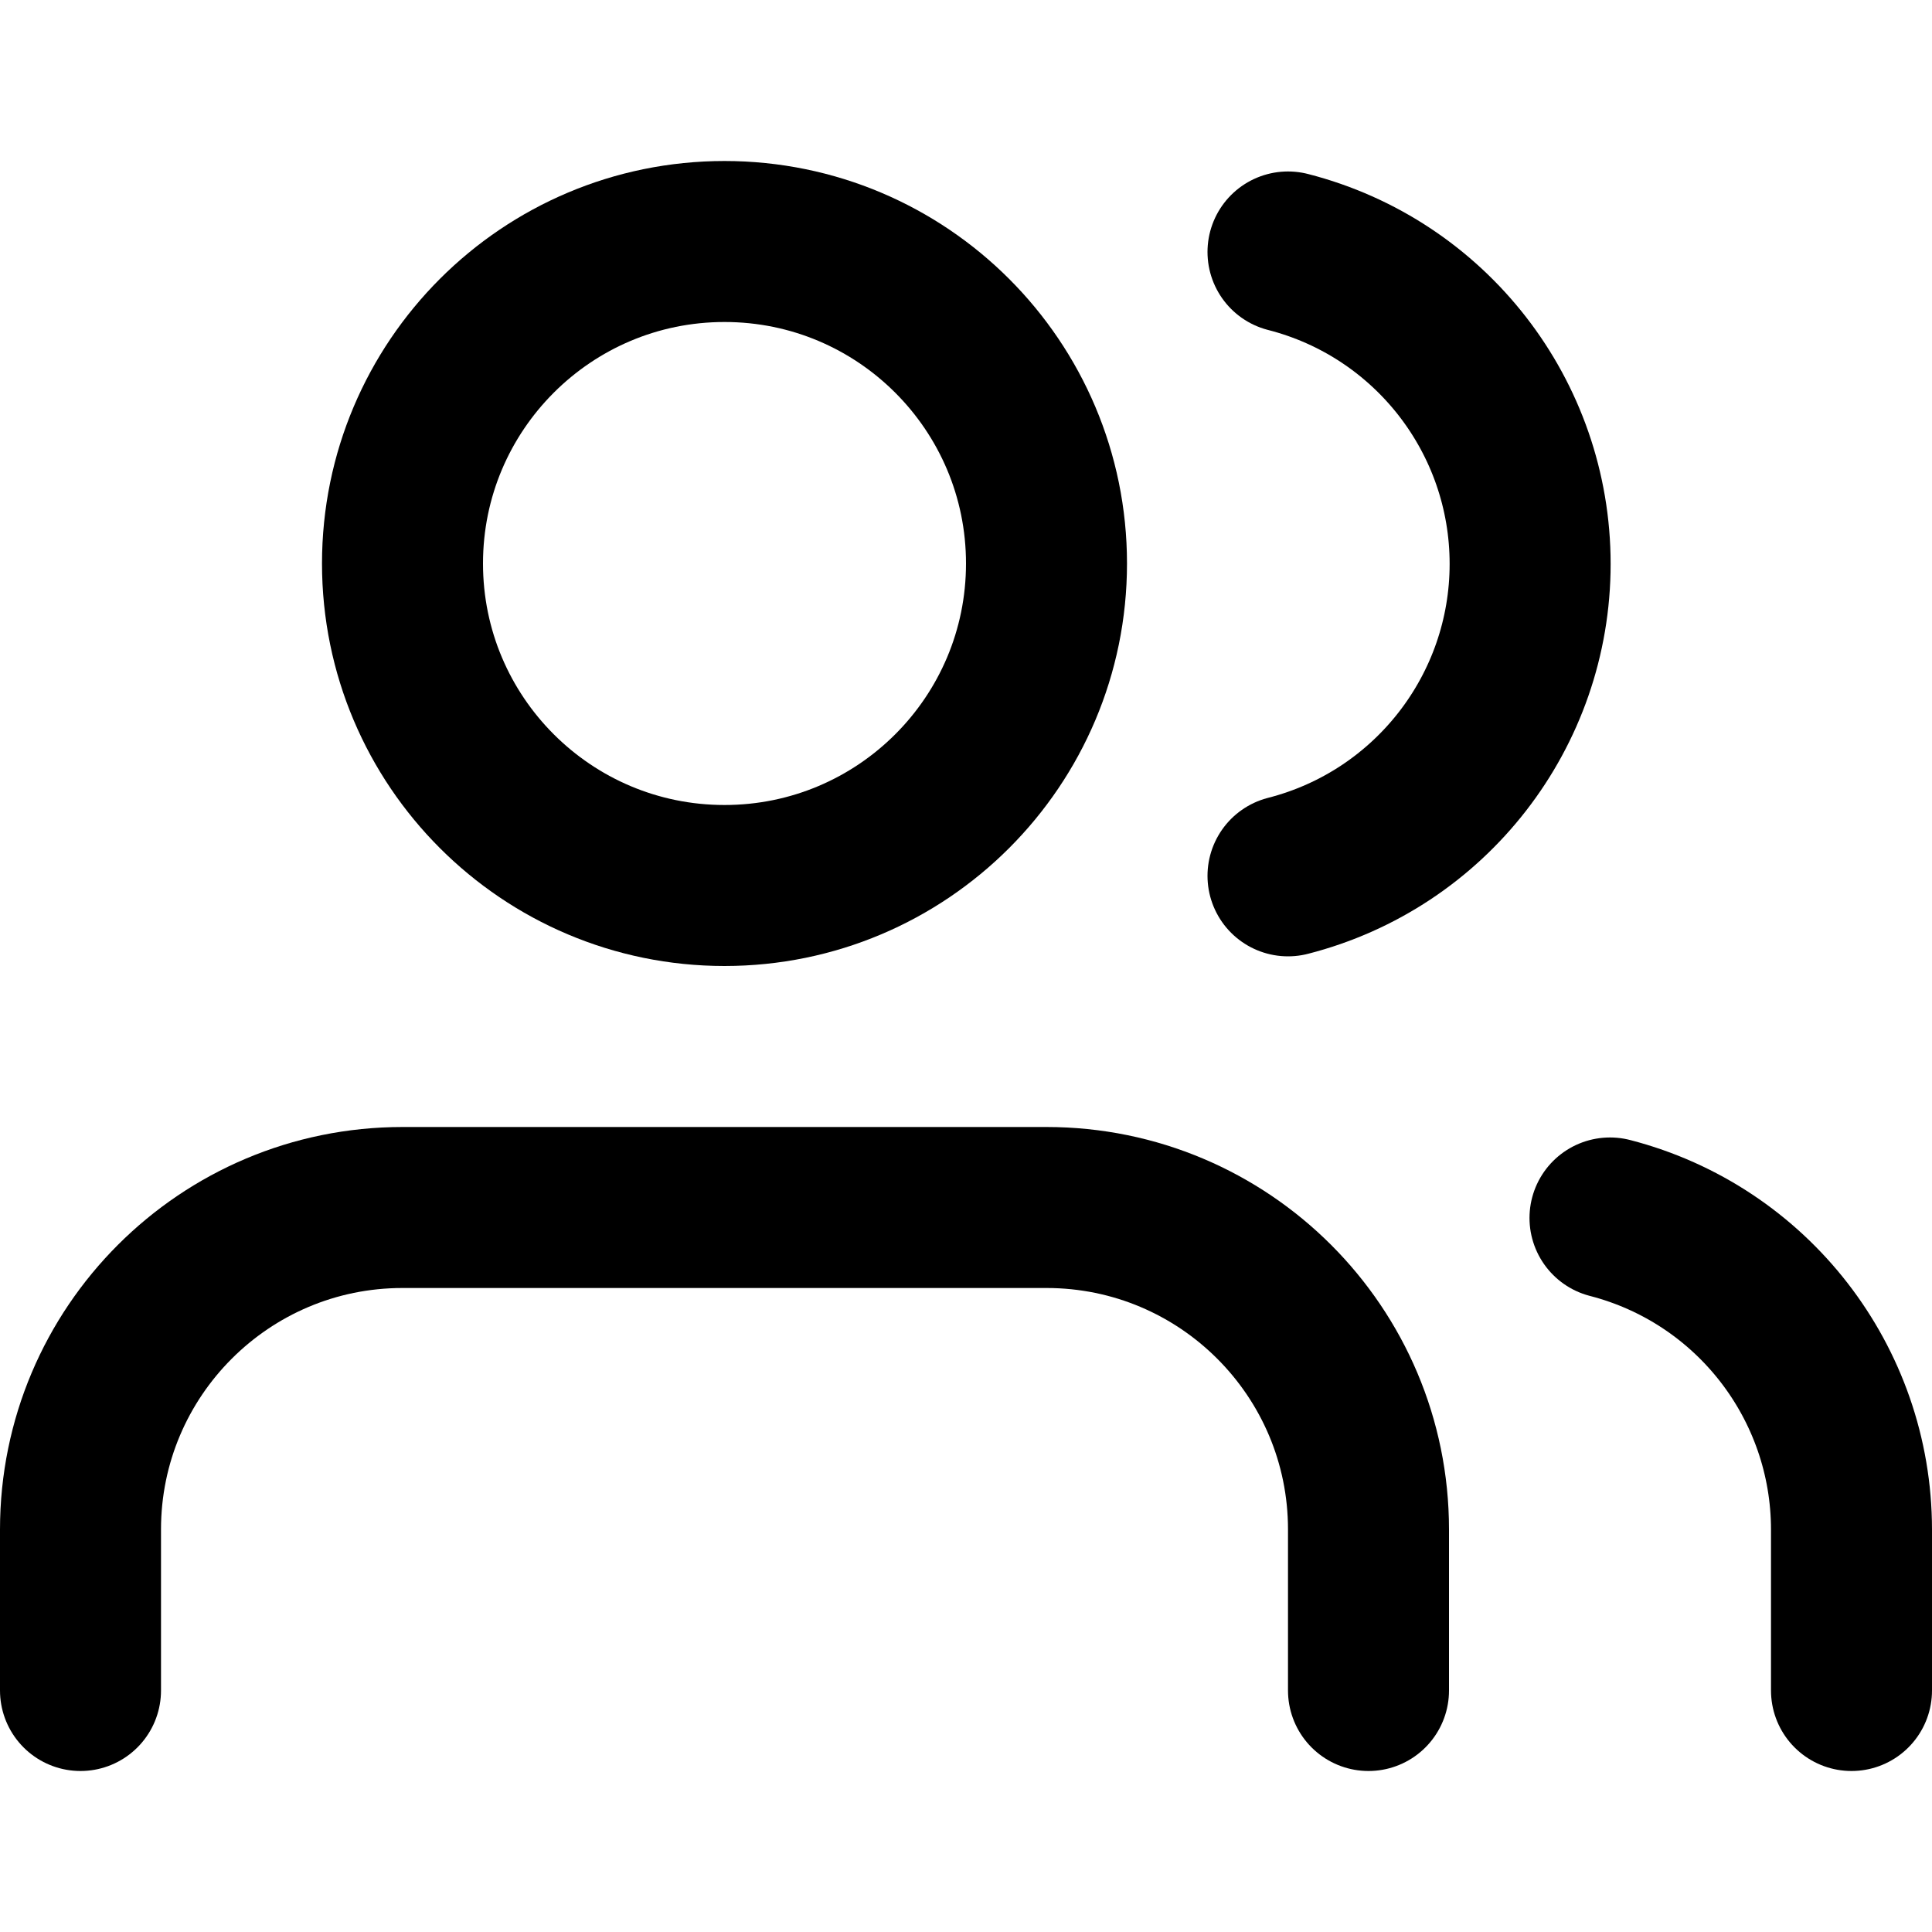
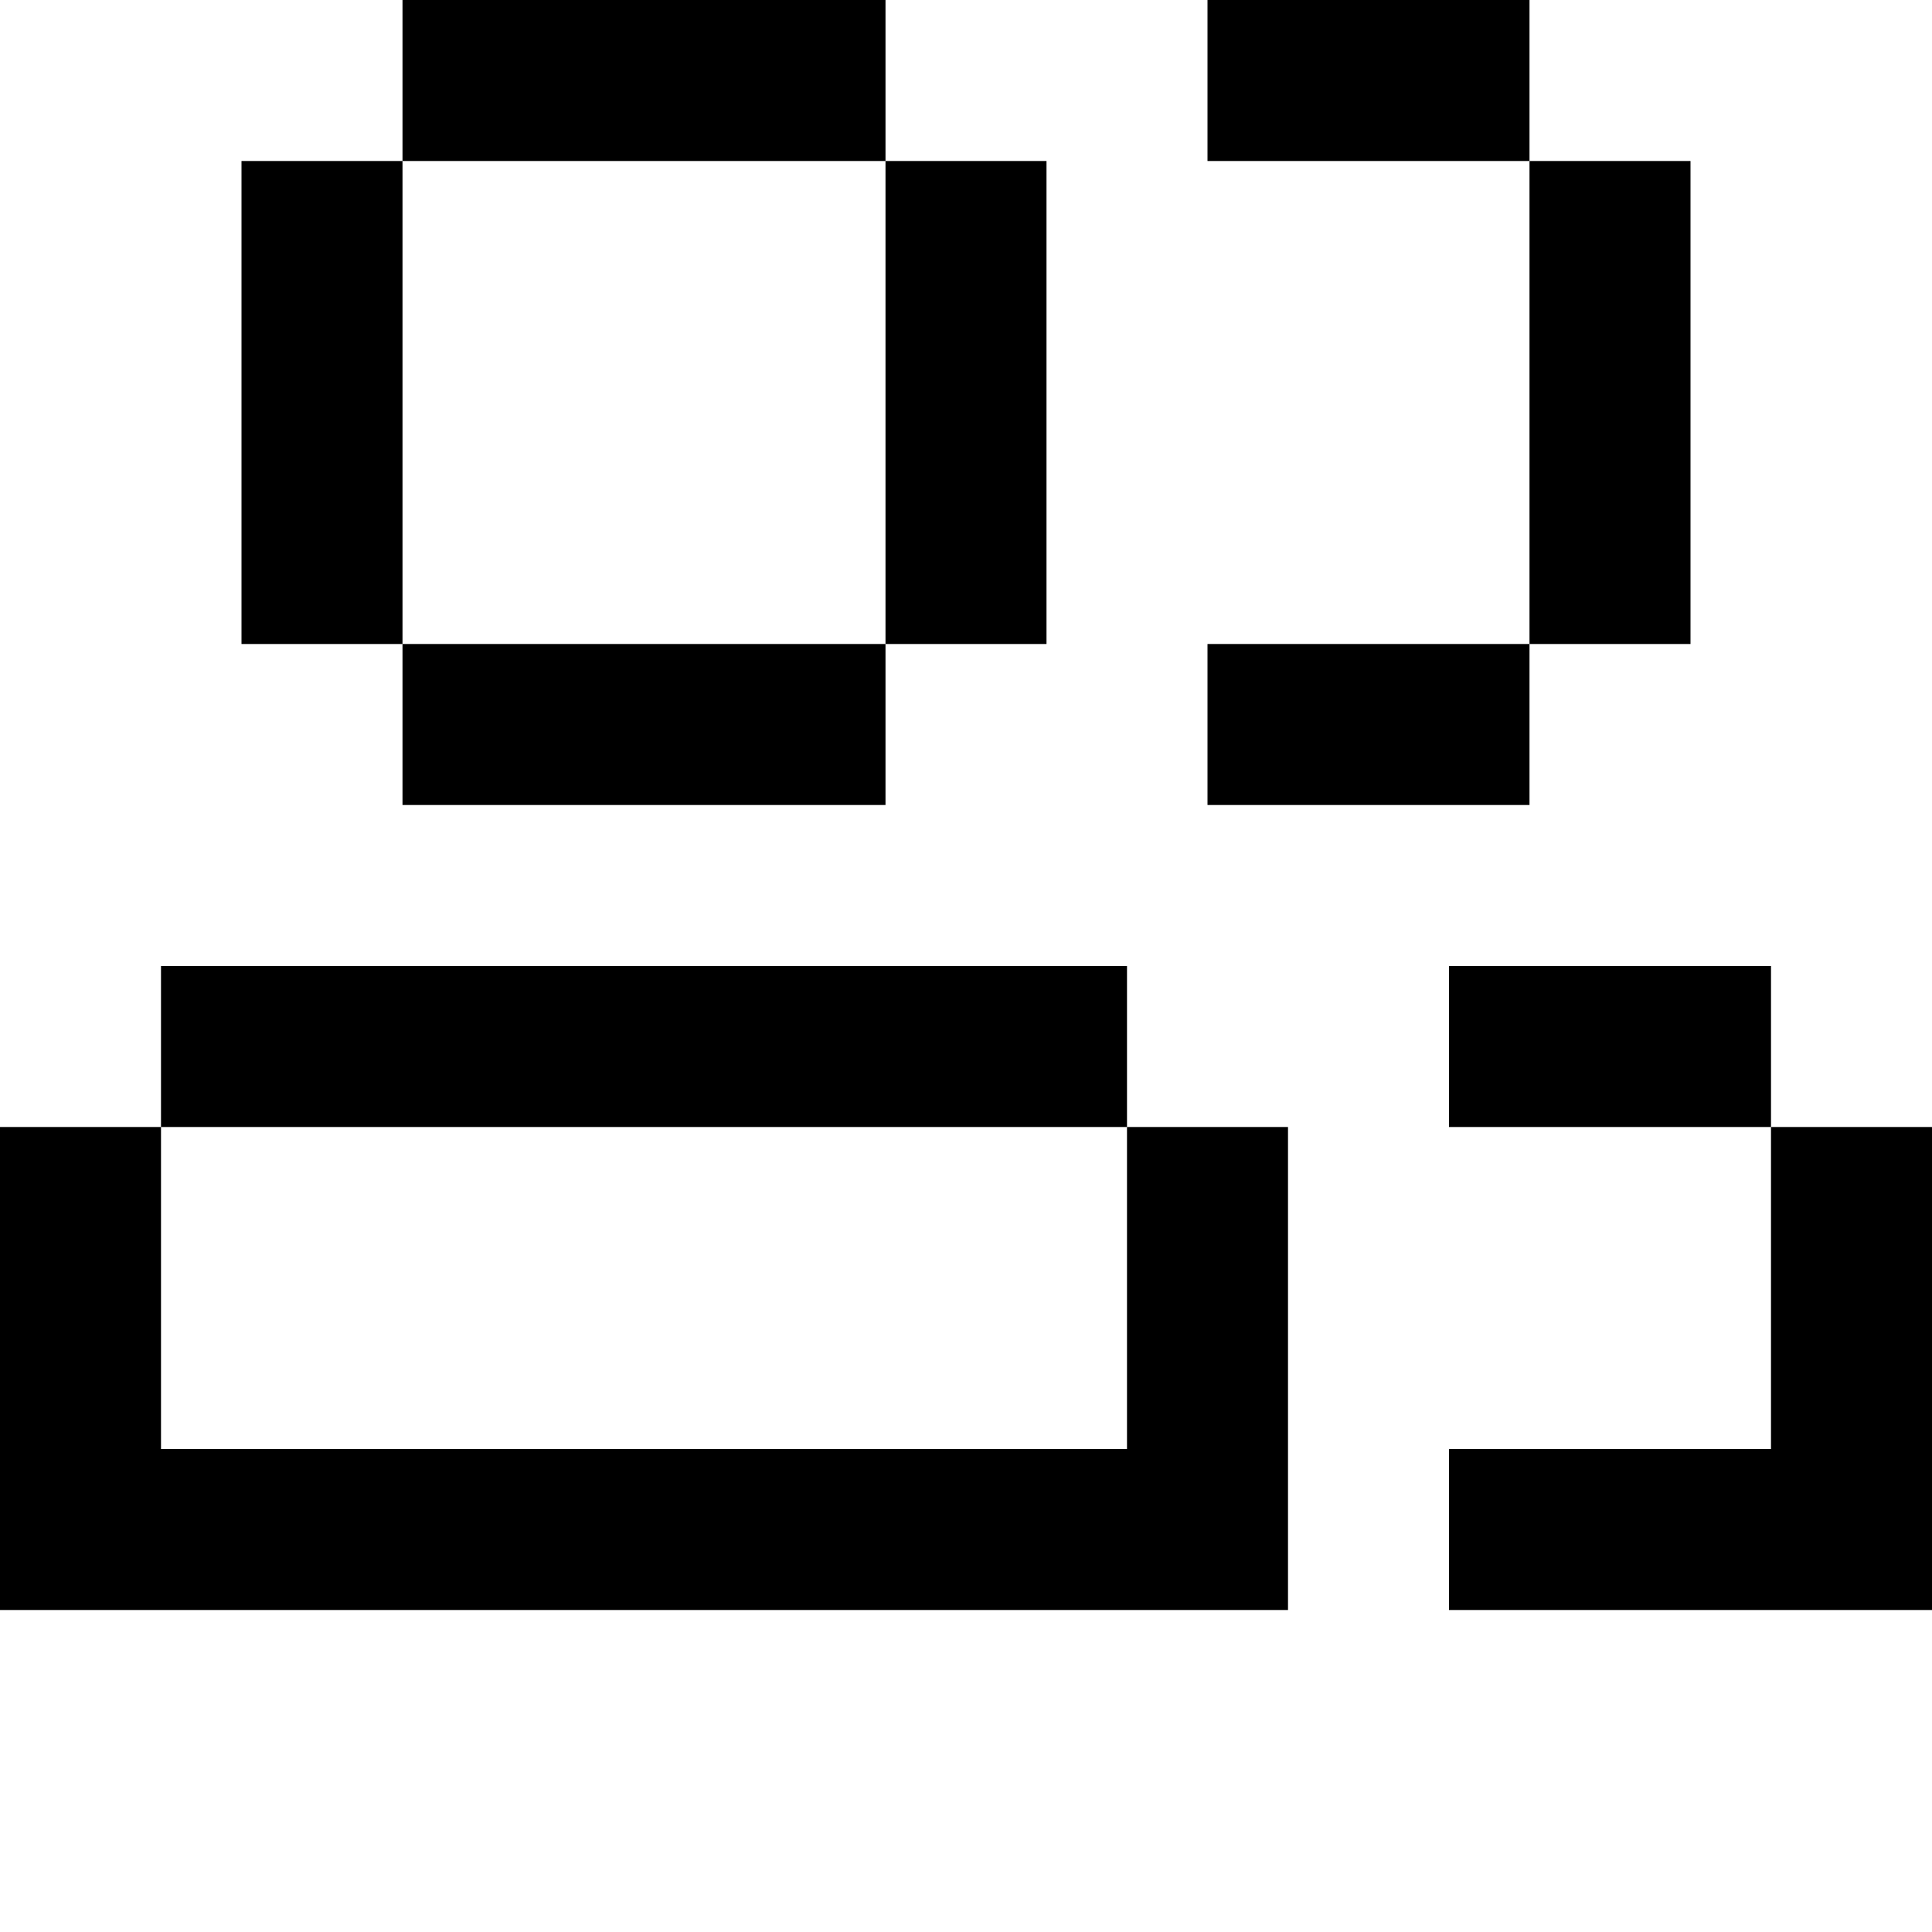
- <svg xmlns="http://www.w3.org/2000/svg" width="24" height="24" viewBox="0 0 24 24" fill="none" stroke="currentColor" stroke-width="2" stroke-linecap="round" stroke-linejoin="round" class="feather feather-users">
-   <path d="M17 21v-2a4 4 0 0 0-4-4H5a4 4 0 0 0-4 4v2" />
-   <circle cx="9" cy="7" r="4" />
-   <path d="M23 21v-2a4 4 0 0 0-3-3.87" />
-   <path d="M16 3.13a4 4 0 0 1 0 7.75" />
+ <svg xmlns="http://www.w3.org/2000/svg" width="24" height="24" viewBox="0 0 24 24">
+   <path fill="currentColor" d="M11 0H5v2H3v6h2v2h6V8H5V2h6zm0 2h2v6h-2zM0 14h2v4h12v2H0zm2 0h12v-2H2zm14 0h-2v6h2zM15 0h4v2h-4zm4 8h-4v2h4zm0-6h2v6h-2zm5 12h-2v4h-4v2h6zm-6-2h4v2h-4z" />
</svg>
